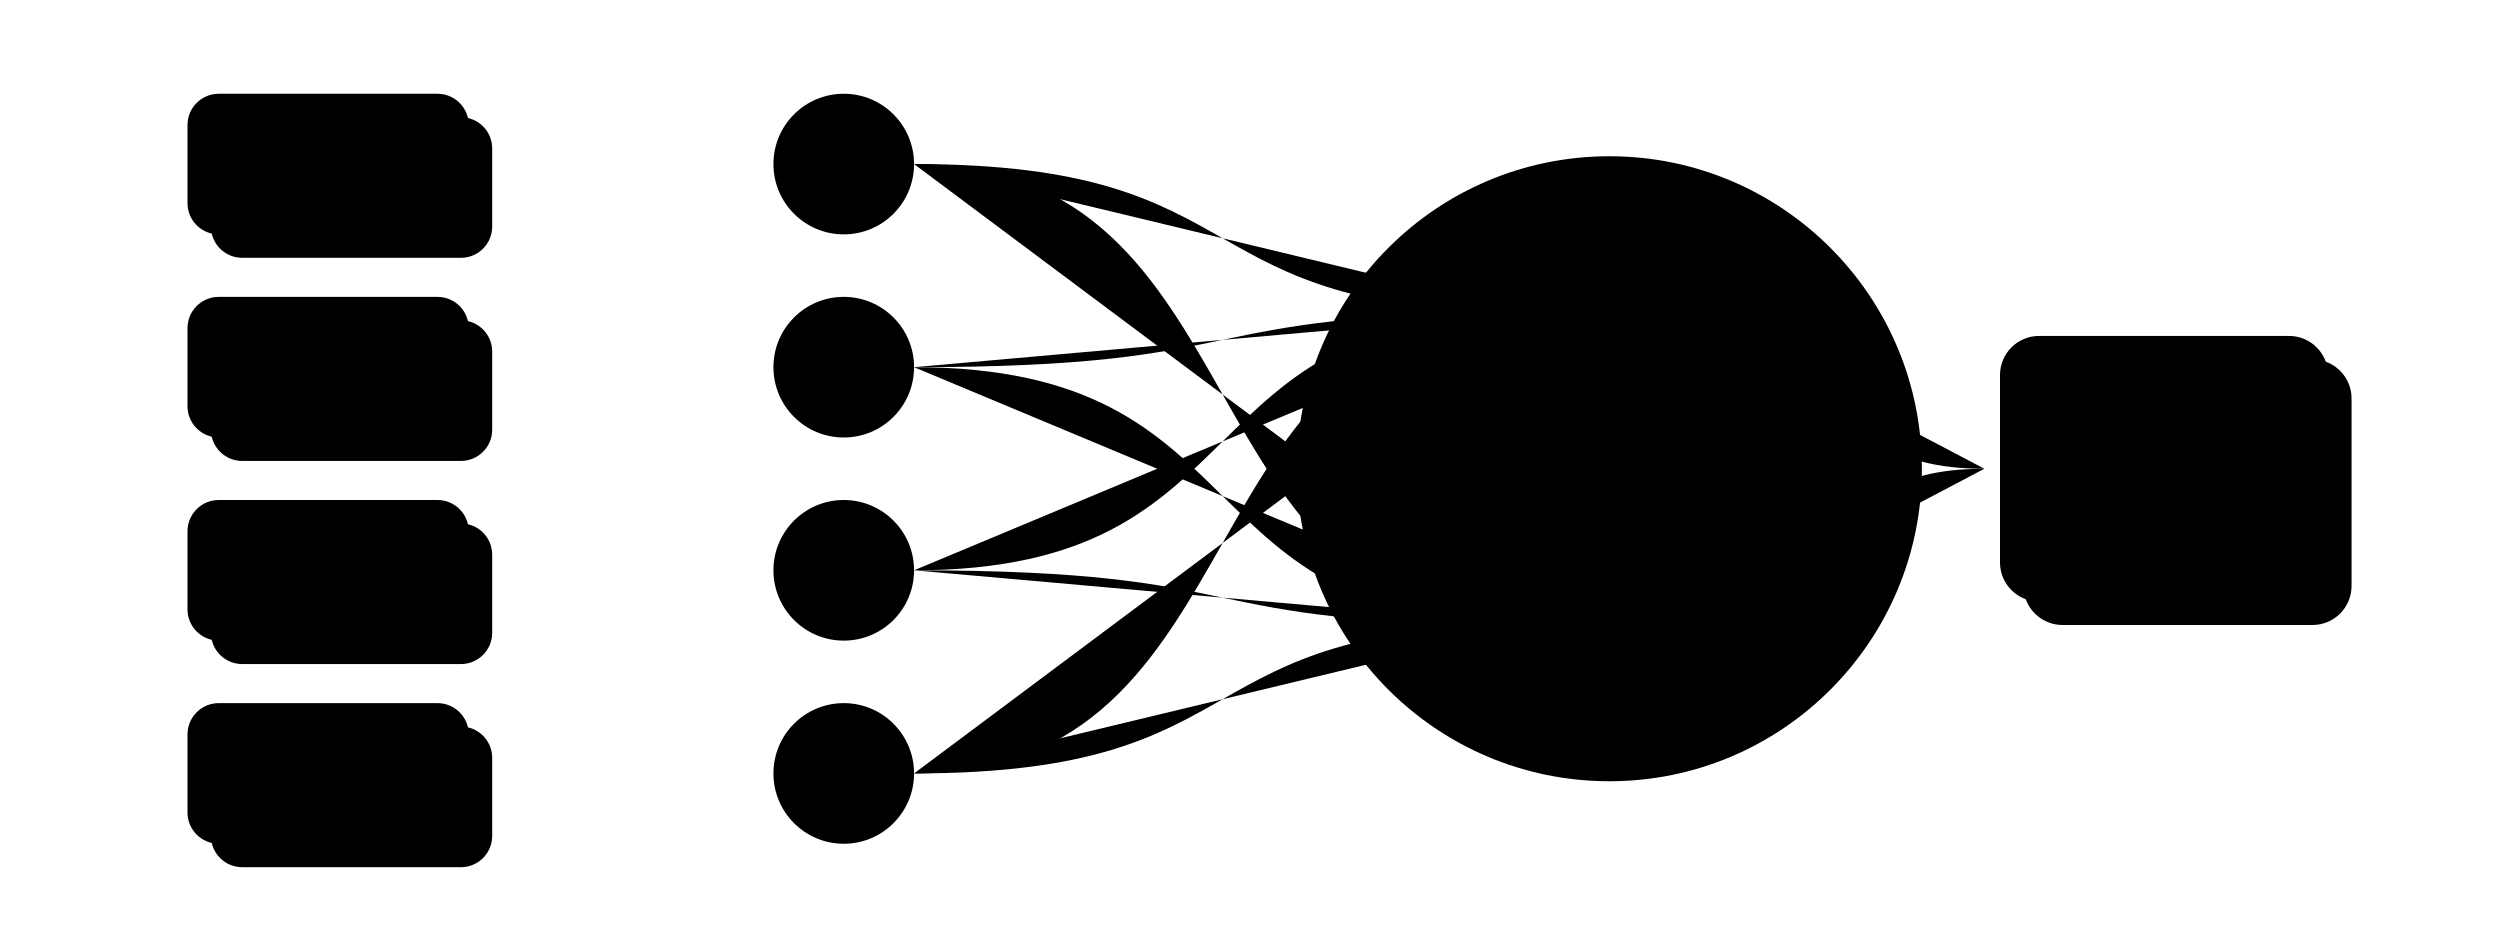
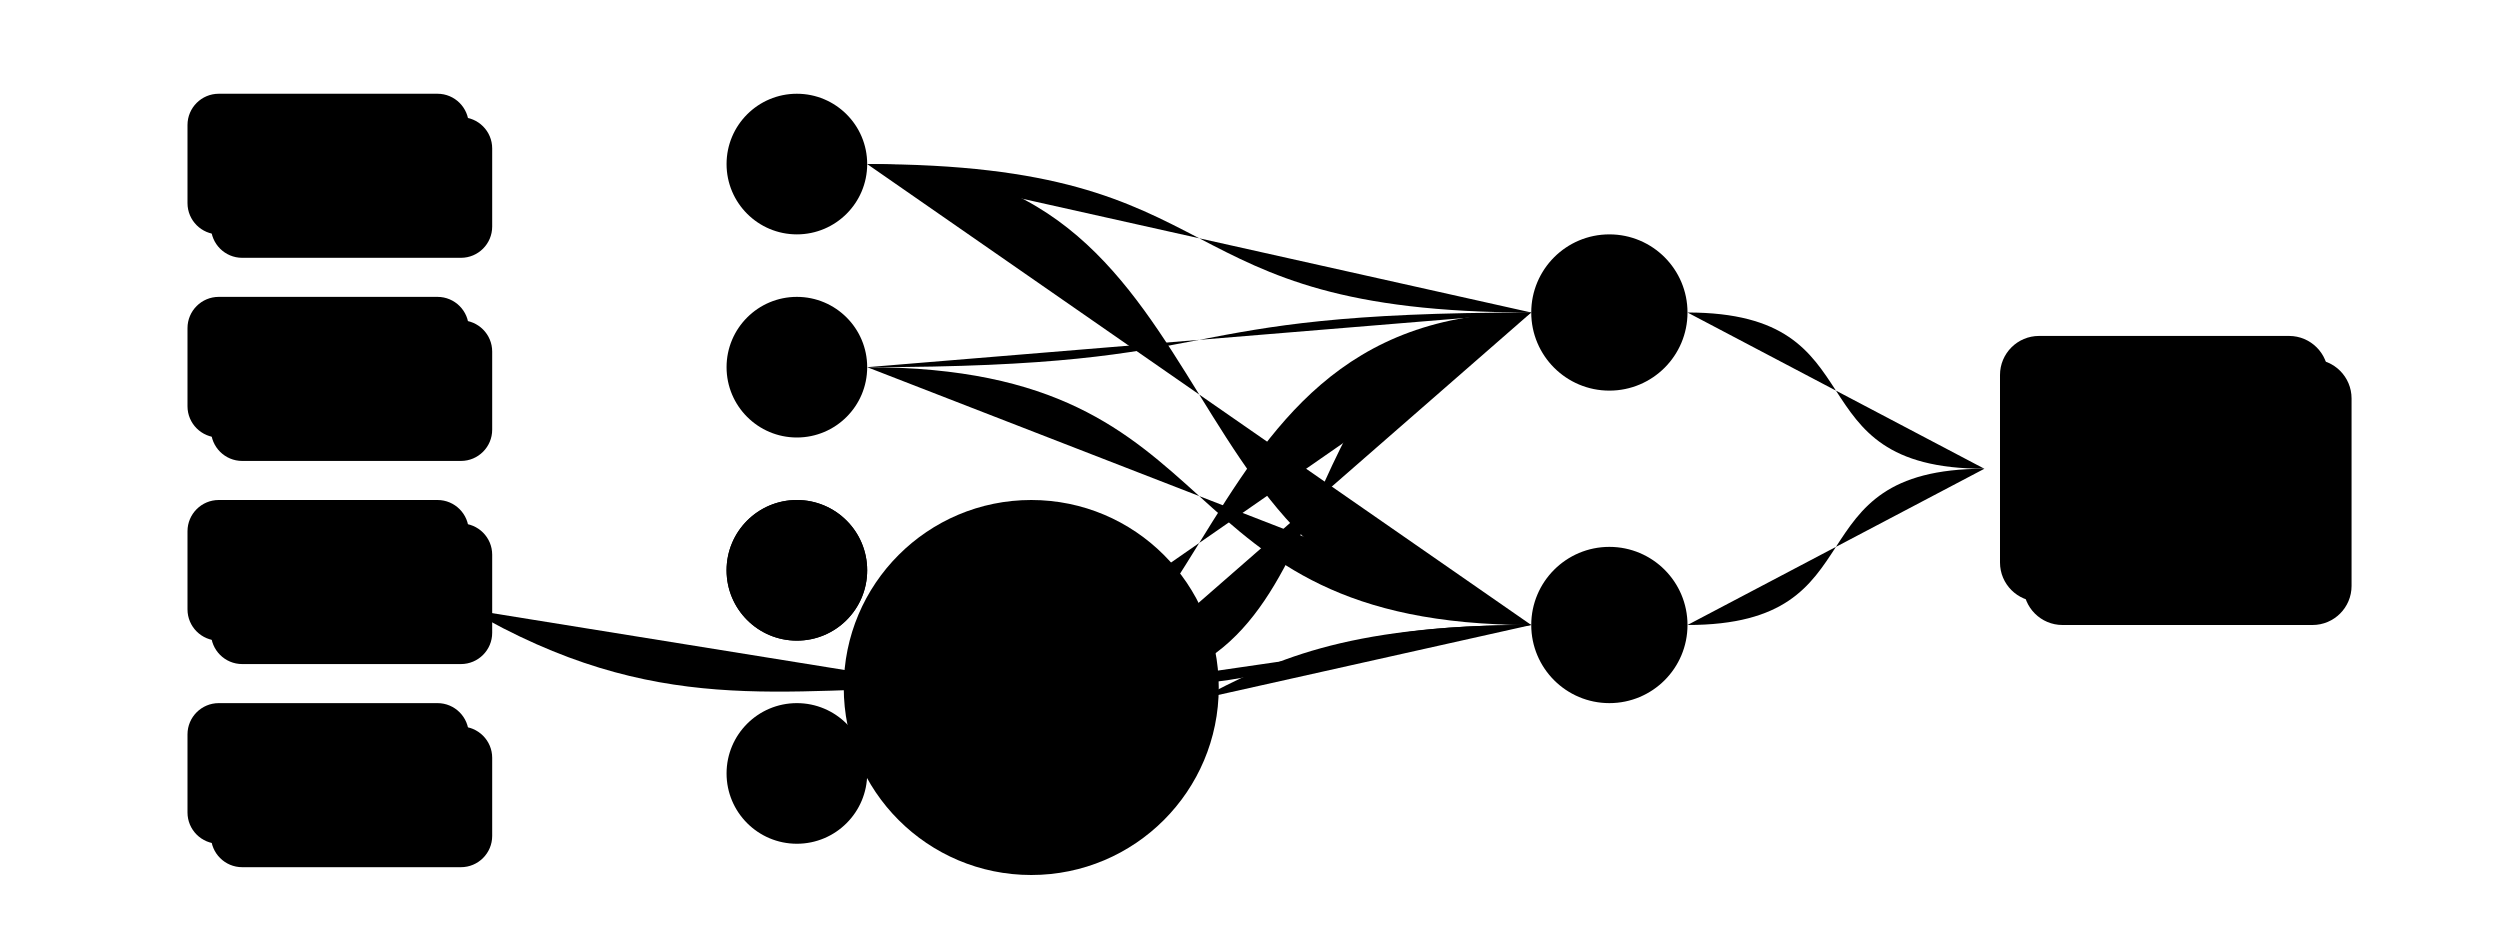
<svg viewBox="0 0 320 120" preserveAspectRatio="xMidYMid slice" focusable="false">
-   <circle class="cv-glow" cx="206" cy="60" r="40" />
+   <circle class="cv-glow" cx="132" cy="88" r="24" />
  <rect class="cv-shade" x="27" y="15" width="36" height="18" rx="4" />
  <rect class="cv-page" x="24" y="12" width="36" height="18" rx="4" />
  <path class="cv-line" d="M32 21 h20" />
-   <path class="cv-accent" d="M60 21 H99" />
  <rect class="cv-shade" x="27" y="41" width="36" height="18" rx="4" />
  <rect class="cv-page" x="24" y="38" width="36" height="18" rx="4" />
  <path class="cv-line" d="M32 47 h20" />
-   <path class="cv-accent" d="M60 47 H99" />
  <rect class="cv-shade" x="27" y="67" width="36" height="18" rx="4" />
  <rect class="cv-page" x="24" y="64" width="36" height="18" rx="4" />
  <path class="cv-line" d="M32 73 h20" />
-   <path class="cv-accent" d="M60 73 H99" />
  <rect class="cv-shade" x="27" y="93" width="36" height="18" rx="4" />
  <rect class="cv-page" x="24" y="90" width="36" height="18" rx="4" />
  <path class="cv-line" d="M32 99 h20" />
-   <path class="cv-accent" d="M60 99 H99" />
-   <path class="cv-line" d="M117 21 C162.5 21 150.5 80 196 80" />
-   <path class="cv-line" d="M117 47 C162.5 47 150.5 40 196 40" />
-   <path class="cv-line" d="M117 73 C162.5 73 150.5 80 196 80" />
-   <path class="cv-line" d="M117 99 C162.5 99 150.5 40 196 40" />
-   <path class="cv-accent" d="M117 21 C162.5 21 150.5 40 196 40" />
-   <path class="cv-accent" d="M117 47 C162.5 47 150.5 80 196 80" />
-   <path class="cv-accent" d="M117 73 C162.5 73 150.5 40 196 40" />
-   <path class="cv-accent" d="M117 99 C162.5 99 150.5 80 196 80" />
+   <path class="cv-accent" d="M60 21 H93" />
+   <path class="cv-accent" d="M111 21 C159.5 21 147.5 40 196 40" />
+   <path class="cv-line" d="M111 21 C159.5 21 147.5 80 196 80" />
+   <path class="cv-accent" d="M60 47 H93" />
+   <path class="cv-line" d="M111 47 C159.5 47 147.5 40 196 40" />
+   <path class="cv-accent" d="M111 47 C159.5 47 147.5 80 196 80" />
+   <path class="cv-line cv-dash" d="M60 73 H91" />
+   <path class="cv-accent" d="M141 88 C174.5 88 162.5 40 196 40" />
+   <path class="cv-line" d="M141 88 C174.5 88 162.5 80 196 80" />
+   <path class="cv-accent" d="M60 99 H93" />
+   <path class="cv-line" d="M111 99 C159.5 99 147.5 40 196 40" />
+   <path class="cv-accent" d="M111 99 C159.5 99 147.5 80 196 80" />
+   <path class="cv-accent cv-dash cv-pop" d="M60 78 C84 92 100 88 122 88" />
  <path class="cv-accent" d="M216 40 C241 40 229 60 254 60" />
  <path class="cv-accent" d="M216 80 C241 80 229 60 254 60" />
-   <circle class="cv-page" cx="108" cy="21" r="9" />
-   <circle class="cv-dot" cx="108" cy="21" r="3.5" />
-   <circle class="cv-page" cx="108" cy="47" r="9" />
-   <circle class="cv-dot" cx="108" cy="47" r="3.5" />
-   <circle class="cv-page" cx="108" cy="73" r="9" />
-   <circle class="cv-dot" cx="108" cy="73" r="3.5" />
-   <circle class="cv-page" cx="108" cy="99" r="9" />
-   <circle class="cv-dot" cx="108" cy="99" r="3.5" />
+   <circle class="cv-page" cx="102" cy="21" r="9" />
+   <circle class="cv-dot" cx="102" cy="21" r="3.5" />
+   <circle class="cv-page" cx="102" cy="47" r="9" />
+   <circle class="cv-dot" cx="102" cy="47" r="3.5" />
+   <circle class="cv-under" cx="102" cy="73" r="9" />
+   <circle class="cv-line cv-dash" cx="102" cy="73" r="9" />
+   <path class="cv-line" d="M98 69 l8 8 M106 69 l-8 8" />
+   <circle class="cv-page" cx="102" cy="99" r="9" />
+   <circle class="cv-dot" cx="102" cy="99" r="3.5" />
+   <circle class="cv-under" cx="132" cy="88" r="9" />
+   <circle class="cv-accent cv-pop" cx="132" cy="88" r="9" />
+   <circle class="cv-dot cv-pop" cx="132" cy="88" r="3.5" />
  <circle class="cv-page" cx="206" cy="40" r="10" />
-   <circle class="cv-dot cv-pop" cx="206" cy="40" r="4" />
+   <circle class="cv-dot" cx="206" cy="40" r="4" />
  <circle class="cv-page" cx="206" cy="80" r="10" />
-   <circle class="cv-dot cv-pop" cx="206" cy="80" r="4" />
+   <circle class="cv-dot" cx="206" cy="80" r="4" />
  <rect class="cv-shade" x="259" y="46" width="42" height="34" rx="5" />
  <rect class="cv-page" x="256" y="43" width="42" height="34" rx="5" />
  <path class="cv-line" d="M265 53.5 h24 M265 60 h24 M265 66.5 h15" />
</svg>
